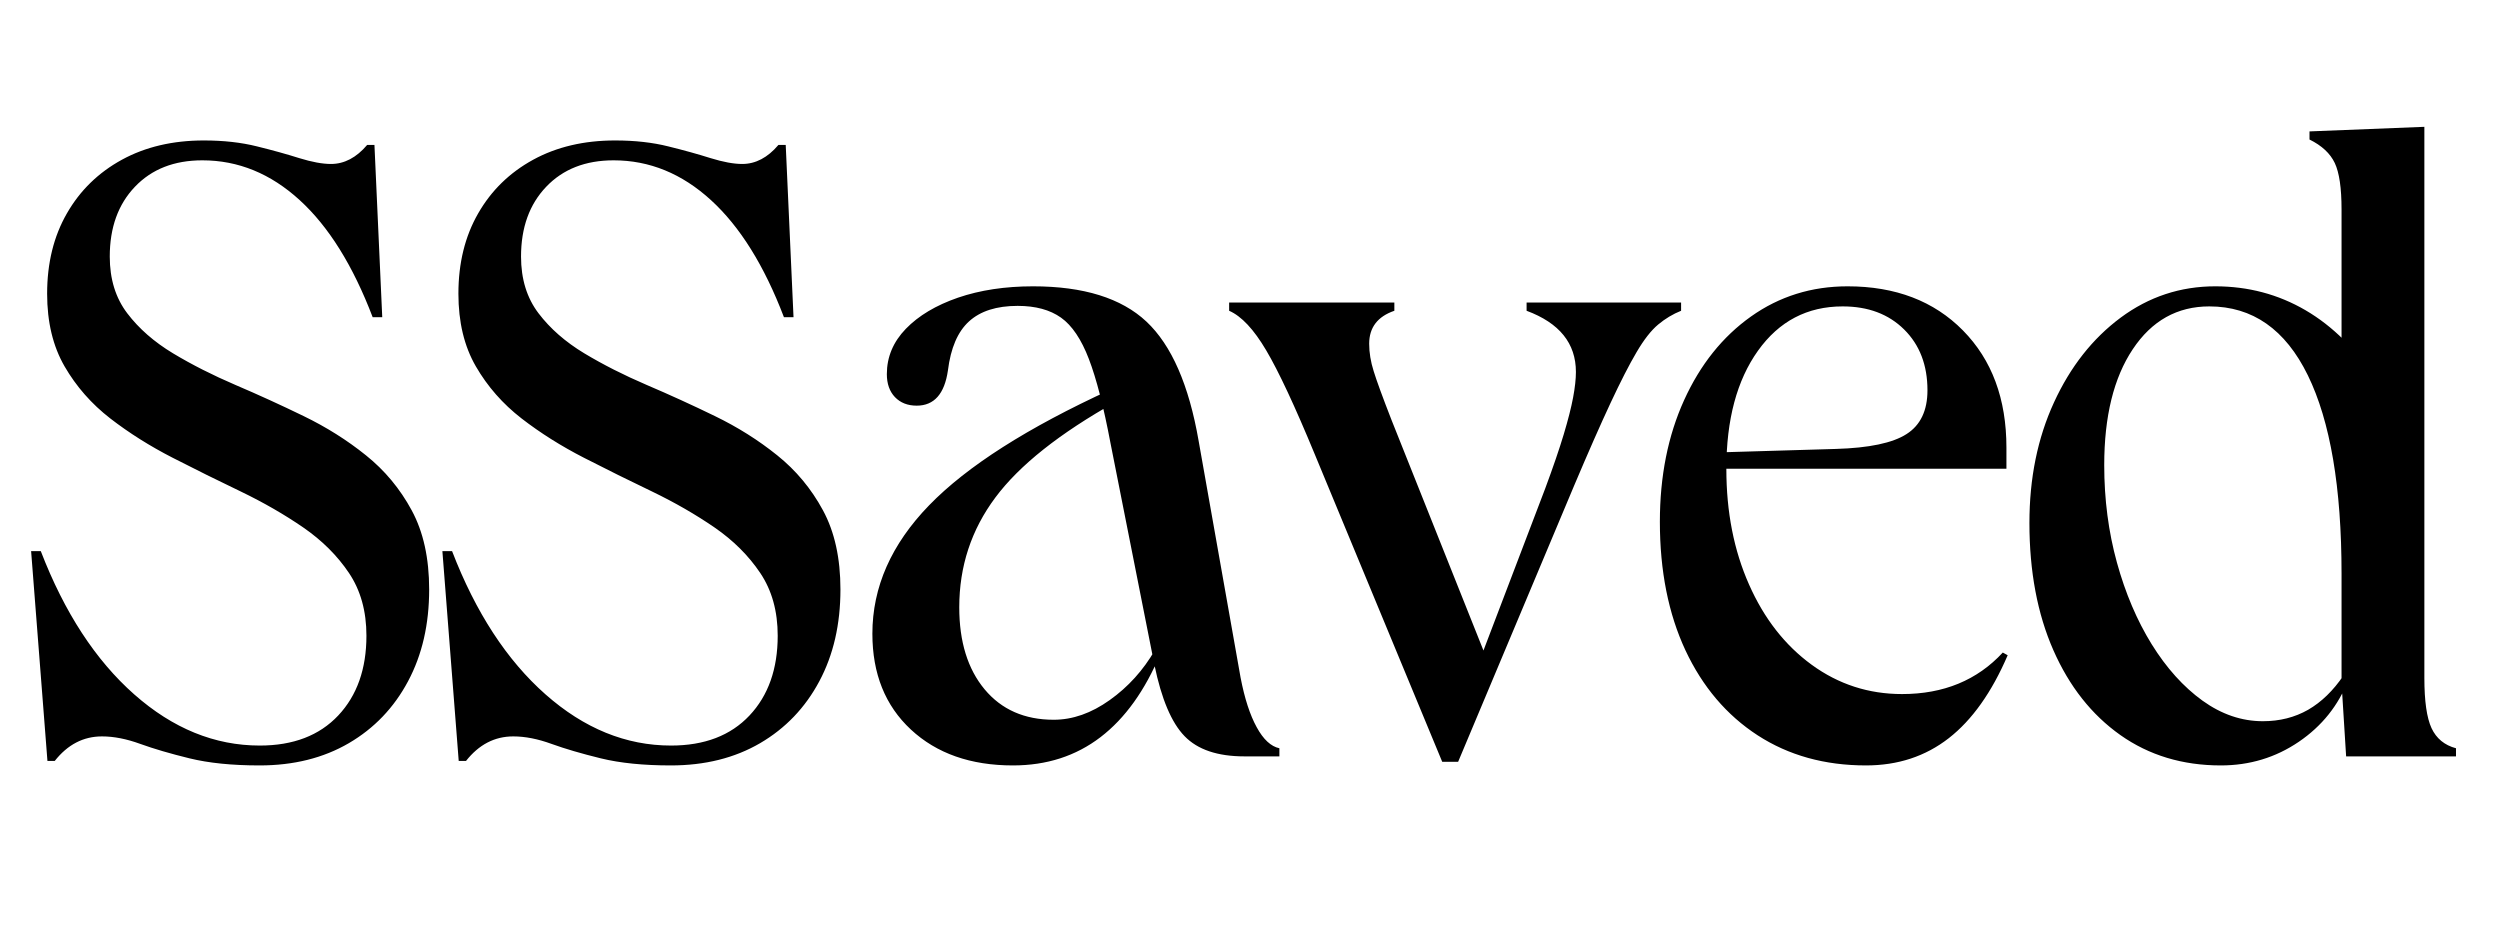
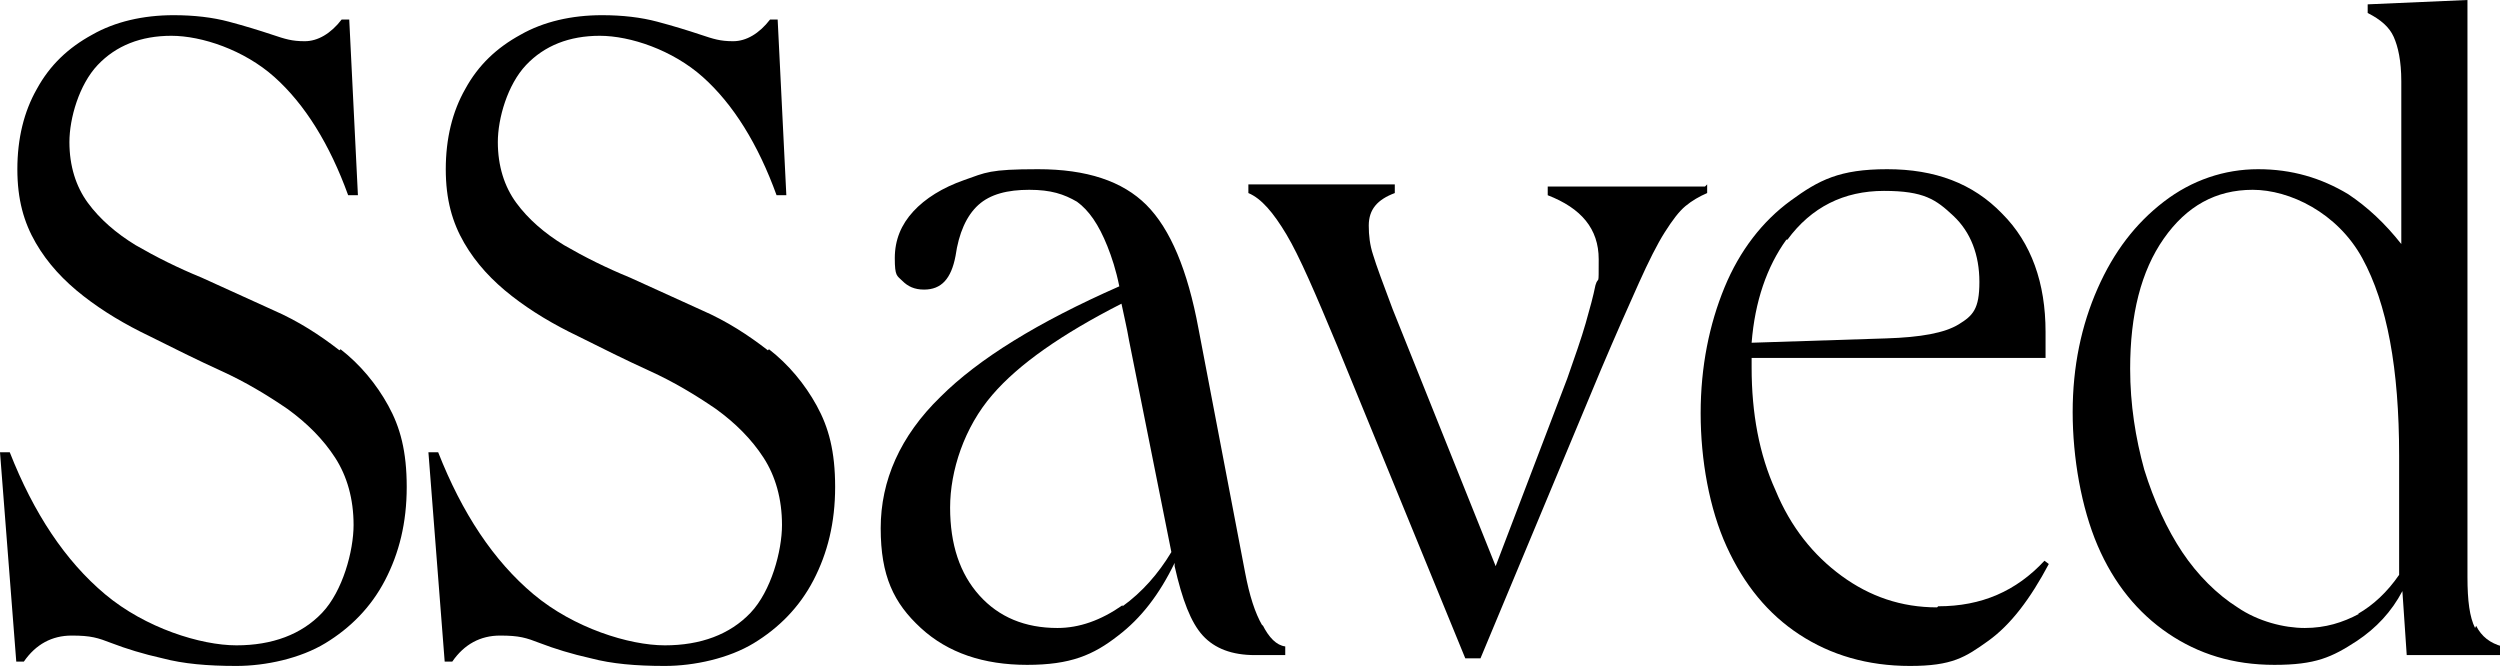
- <svg xmlns="http://www.w3.org/2000/svg" viewBox="0 0 240.29 90.89" fill="currentColor" aria-hidden="true">
-   <path d="M24.95 73.57Q21 73.57 18.22 72.89Q15.44 72.21 13.48 71.5Q11.51 70.78 9.8 70.78Q7.12 70.78 5.26 73.14H4.56L2.99 52.97H3.92Q7.33 61.82 12.9 66.74Q18.47 71.66 24.97 71.66Q29.79 71.66 32.51 68.77Q35.22 65.89 35.22 61.1Q35.22 57.57 33.54 55.07Q31.86 52.57 29.15 50.7Q26.43 48.83 23.16 47.25Q19.88 45.68 16.6 44Q13.32 42.32 10.6 40.22Q7.89 38.12 6.21 35.22Q4.53 32.32 4.53 28.23Q4.53 23.81 6.43 20.51Q8.32 17.21 11.72 15.35Q15.11 13.5 19.59 13.5Q22.43 13.5 24.7 14.07Q26.97 14.63 28.77 15.2Q30.58 15.76 31.81 15.76Q33.74 15.76 35.29 13.93H35.99L36.74 30.49H35.82Q32.98 23.04 28.8 19.23Q24.62 15.41 19.45 15.41Q15.39 15.41 12.97 17.95Q10.55 20.48 10.55 24.66Q10.55 27.9 12.23 30.11Q13.91 32.32 16.63 33.96Q19.34 35.59 22.63 37Q25.91 38.4 29.18 39.99Q32.46 41.58 35.17 43.76Q37.89 45.94 39.57 49.05Q41.25 52.15 41.25 56.66Q41.25 61.68 39.22 65.48Q37.19 69.29 33.53 71.43Q29.86 73.57 24.95 73.57ZM64.48 73.57Q60.53 73.57 57.75 72.89Q54.97 72.21 53.01 71.5Q51.04 70.78 49.33 70.78Q46.65 70.78 44.79 73.14H44.09L42.52 52.97H43.45Q46.86 61.82 52.43 66.74Q58 71.66 64.5 71.66Q69.32 71.66 72.04 68.77Q74.75 65.89 74.75 61.1Q74.75 57.57 73.07 55.07Q71.39 52.57 68.68 50.7Q65.96 48.83 62.69 47.25Q59.41 45.68 56.13 44Q52.85 42.32 50.13 40.22Q47.42 38.12 45.74 35.22Q44.06 32.32 44.06 28.23Q44.06 23.81 45.96 20.51Q47.85 17.21 51.25 15.35Q54.64 13.5 59.12 13.5Q61.96 13.5 64.23 14.07Q66.5 14.63 68.3 15.2Q70.11 15.76 71.34 15.76Q73.27 15.76 74.82 13.93H75.52L76.27 30.49H75.35Q72.51 23.04 68.33 19.23Q64.15 15.41 58.98 15.41Q54.92 15.41 52.5 17.95Q50.08 20.48 50.08 24.66Q50.08 27.9 51.76 30.11Q53.44 32.32 56.16 33.96Q58.87 35.59 62.16 37Q65.44 38.4 68.71 39.99Q71.99 41.58 74.7 43.76Q77.42 45.94 79.1 49.05Q80.78 52.15 80.78 56.66Q80.78 61.68 78.75 65.48Q76.72 69.29 73.06 71.43Q69.39 73.57 64.48 73.57ZM119.61 72.7Q115.74 72.7 113.86 70.76Q111.97 68.82 110.96 63.91L106.74 42.61Q105.75 37.35 104.66 34.51Q103.57 31.66 101.98 30.53Q100.39 29.4 97.81 29.4Q94.78 29.4 93.14 30.89Q91.51 32.37 91.11 35.61Q90.62 38.99 88.11 38.99Q86.81 38.99 86.02 38.17Q85.24 37.35 85.24 35.96Q85.24 33.49 87.07 31.6Q88.9 29.71 92.08 28.61Q95.27 27.52 99.29 27.52Q106.57 27.52 110.19 30.91Q113.81 34.31 115.21 42.39L119.24 65.13Q119.82 68.14 120.79 69.9Q121.75 71.66 122.97 71.92V72.7ZM97.36 73.57Q91.26 73.57 87.55 70.12Q83.85 66.68 83.85 60.91Q83.85 54.19 89.3 48.57Q94.76 42.94 106.76 37.44L107.27 38.61Q99.13 43.17 95.67 47.82Q92.2 52.47 92.2 58.37Q92.2 63.33 94.64 66.26Q97.08 69.18 101.28 69.18Q104.01 69.18 106.66 67.29Q109.32 65.4 111.01 62.48L111.55 62.79Q109.32 68.14 105.78 70.85Q102.23 73.57 97.36 73.57ZM161.58 29.08V29.87Q160.4 30.34 159.38 31.19Q158.36 32.04 157.3 33.85Q156.24 35.65 154.8 38.73Q153.36 41.81 151.31 46.65L140.15 73.22H138.62L126.39 43.71Q123.49 36.69 121.7 33.67Q119.92 30.65 118.14 29.87V29.08H134.02V29.87Q131.6 30.7 131.6 33.04Q131.6 34.31 132.03 35.67Q132.45 37.04 133.74 40.35L143.4 64.57L141.82 64.53L148.52 46.95Q149.67 43.85 150.3 41.75Q150.93 39.65 151.2 38.21Q151.47 36.76 151.47 35.75Q151.47 31.63 146.73 29.87V29.08ZM179.35 73.57Q173.4 73.57 168.93 70.67Q164.47 67.77 162 62.51Q159.54 57.24 159.54 50.15Q159.54 43.59 161.87 38.46Q164.2 33.33 168.3 30.42Q172.39 27.52 177.58 27.52Q184.49 27.52 188.67 31.76Q192.85 36 192.85 43.03V45.05H164.59V43.5L176.45 43.15Q181.25 43.01 183.25 41.72Q185.26 40.44 185.26 37.51Q185.26 33.89 183.02 31.67Q180.78 29.45 177.11 29.45Q172.01 29.45 168.97 33.71Q165.93 37.96 165.93 45.08Q165.93 51.27 168.11 56.18Q170.28 61.09 174.14 63.9Q178 66.71 182.82 66.71Q188.81 66.71 192.5 62.72L192.97 62.98Q190.67 68.33 187.31 70.95Q183.95 73.57 179.35 73.57ZM213.45 73.57Q207.94 73.57 203.8 70.65Q199.66 67.72 197.36 62.49Q195.06 57.26 195.06 50.26Q195.06 43.81 197.42 38.68Q199.78 33.54 203.83 30.53Q207.89 27.52 212.92 27.52Q217.66 27.52 221.6 29.82Q225.55 32.13 228.46 36.66L225.06 55.15Q225.06 42.7 221.82 36.07Q218.58 29.45 212.35 29.45Q207.73 29.45 204.99 33.57Q202.25 37.68 202.25 44.7Q202.25 49.65 203.47 54.07Q204.69 58.49 206.81 61.92Q208.94 65.35 211.69 67.34Q214.44 69.32 217.5 69.32Q219.92 69.32 221.85 68.22Q223.77 67.11 225.25 64.92L225.72 65.33Q224.29 69.03 220.95 71.3Q217.61 73.57 213.45 73.57ZM225.5 72.7 225.06 65.67V20.12Q225.06 17.05 224.41 15.67Q223.75 14.28 221.98 13.41V12.63L233.02 12.19V65.16Q233.02 68.5 233.71 69.99Q234.41 71.48 236.06 71.92V72.7Z" />
+ <svg xmlns="http://www.w3.org/2000/svg" id="Layer_1" version="1.1" viewBox="0 0 230.5 61.4">
+   <path d="M31.3,32.3c-1.8-1.4-3.8-2.7-6.1-3.7-2.2-1-4.4-2-6.6-3-2.2-.9-4.2-1.9-6.1-3-1.8-1.1-3.3-2.4-4.4-3.9-1.1-1.5-1.7-3.4-1.7-5.6s.9-5.3,2.6-7.1c1.7-1.8,4-2.7,6.8-2.7s6.7,1.3,9.5,3.8c2.8,2.5,5.1,6.2,6.8,10.9h.9l-.8-16.2h-.7c-1,1.3-2.2,2-3.4,2s-1.8-.2-3-.6c-1.2-.4-2.5-.8-4-1.2-1.5-.4-3.2-.6-5.1-.6-2.8,0-5.4.6-7.5,1.8-2.2,1.2-3.9,2.8-5.1,5-1.2,2.1-1.8,4.6-1.8,7.4s.6,4.9,1.7,6.8c1.1,1.9,2.6,3.5,4.4,4.9,1.8,1.4,3.8,2.6,6.1,3.7,2.2,1.1,4.4,2.2,6.6,3.2,2.2,1,4.2,2.2,6.1,3.5,1.8,1.3,3.3,2.8,4.4,4.5,1.1,1.7,1.7,3.8,1.7,6.2s-1,6.1-2.9,8.1c-1.9,2-4.6,3-7.9,3s-8.4-1.6-12.1-4.7c-3.7-3.1-6.6-7.5-8.8-13.1h-.9l1.5,19.3h.7c1.1-1.6,2.6-2.4,4.4-2.4s2.4.2,3.7.7c1.3.5,2.9,1,4.7,1.4,1.9.5,4.1.7,6.8.7s5.9-.7,8.2-2.1,4.2-3.3,5.5-5.8c1.3-2.5,2-5.3,2-8.6s-.6-5.5-1.7-7.5c-1.1-2-2.6-3.8-4.4-5.2Z" />
+   <path d="M70.8,32.3c-1.8-1.4-3.8-2.7-6.1-3.7-2.2-1-4.4-2-6.6-3-2.2-.9-4.2-1.9-6.1-3-1.8-1.1-3.3-2.4-4.4-3.9-1.1-1.5-1.7-3.4-1.7-5.6s.9-5.3,2.6-7.1c1.7-1.8,4-2.7,6.8-2.7s6.7,1.3,9.5,3.8c2.8,2.5,5.1,6.2,6.8,10.9h.9l-.8-16.2h-.7c-1,1.3-2.2,2-3.4,2s-1.8-.2-3-.6c-1.2-.4-2.5-.8-4-1.2-1.5-.4-3.2-.6-5.1-.6-2.8,0-5.4.6-7.5,1.8-2.2,1.2-3.9,2.8-5.1,5-1.2,2.1-1.8,4.6-1.8,7.4s.6,4.9,1.7,6.8c1.1,1.9,2.6,3.5,4.4,4.9,1.8,1.4,3.8,2.6,6.1,3.7,2.2,1.1,4.4,2.2,6.6,3.2,2.2,1,4.2,2.2,6.1,3.5,1.8,1.3,3.3,2.8,4.4,4.5,1.1,1.7,1.7,3.8,1.7,6.2s-1,6.1-2.9,8.1c-1.9,2-4.6,3-7.9,3s-8.4-1.6-12.1-4.7c-3.7-3.1-6.6-7.5-8.8-13.1h-.9l1.5,19.3h.7c1.1-1.6,2.6-2.4,4.4-2.4s2.4.2,3.7.7c1.3.5,2.9,1,4.7,1.4,1.9.5,4.1.7,6.8.7s5.9-.7,8.2-2.1,4.2-3.3,5.5-5.8c1.3-2.5,2-5.3,2-8.6s-.6-5.5-1.7-7.5c-1.1-2-2.6-3.8-4.4-5.2Z" />
+   <path d="M116.4,57.7c-.7-1.2-1.2-2.8-1.6-4.9l-4.3-22.5c-1-5.4-2.6-9.2-4.8-11.4-2.2-2.2-5.5-3.3-10-3.3s-4.8.3-6.8,1-3.6,1.7-4.7,2.9-1.7,2.6-1.7,4.3.2,1.6.7,2.1c.5.5,1.1.8,2,.8,1.6,0,2.5-1,2.9-3.1.3-2.1,1-3.7,2.1-4.7,1.1-1,2.7-1.4,4.7-1.4s3.2.4,4.4,1.1c1.1.8,2,2.1,2.8,4.1.4,1,.8,2.2,1.1,3.7-7.5,3.3-13,6.7-16.5,10.2-3.7,3.6-5.5,7.7-5.5,12.1s1.2,6.9,3.7,9.2c2.5,2.3,5.8,3.4,9.8,3.4s6.1-.9,8.4-2.7c2.1-1.6,3.8-3.8,5.2-6.7v.3c.7,3.1,1.5,5.2,2.6,6.4,1.1,1.2,2.7,1.8,4.8,1.8h2.8v-.8c-.8-.1-1.5-.8-2.1-2ZM103.5,55.8c-2,1.4-4,2.1-6,2.1-3,0-5.4-1-7.2-3-1.8-2-2.7-4.7-2.7-8.1s1.3-7.4,3.9-10.4c2.4-2.8,6.4-5.6,11.9-8.4.2,1,.5,2.2.7,3.4l3.9,19.5c-1.2,2-2.7,3.7-4.5,5Z" />
+   <path d="M157.2,17.2h-14.5v.8c3.1,1.2,4.7,3.1,4.7,5.9s0,1.4-.3,2.4c-.2,1-.5,2.1-.9,3.5-.4,1.4-1,3.1-1.7,5.1l-6.6,17.3-9.5-23.7c-.9-2.4-1.5-4-1.8-5-.3-.9-.4-1.8-.4-2.7,0-1.5.8-2.4,2.4-3v-.8h-13.5v.8c1.2.5,2.3,1.8,3.5,3.8,1.2,2,2.7,5.5,4.7,10.3l11.8,28.8h1.4l11.1-26.6c1.4-3.3,2.6-6,3.5-8,.9-2,1.7-3.6,2.4-4.7s1.3-1.9,1.9-2.4,1.3-.9,2-1.2v-.8Z" />
+   <path d="M178.6,56c-3.3,0-6.2-1-8.8-2.9-2.6-1.9-4.7-4.5-6.1-7.9-1.5-3.3-2.2-7.1-2.2-11.3s0-.6,0-.9h27.1v-2.4c0-4.5-1.3-8.2-4-10.9-2.7-2.8-6.2-4.1-10.6-4.1s-6.3,1-8.9,2.9-4.7,4.6-6.1,8-2.2,7.3-2.2,11.6.8,8.8,2.4,12.3c1.6,3.5,3.8,6.2,6.7,8.1,2.9,1.9,6.3,2.9,10.2,2.9s5.1-.8,7.2-2.3c2.1-1.5,3.9-3.9,5.6-7.1l-.4-.3c-2.6,2.8-5.8,4.2-9.8,4.2ZM164.8,22.1c2.2-3,5.2-4.5,8.9-4.5s4.8.8,6.4,2.3c1.6,1.5,2.4,3.6,2.4,6.1s-.6,3.1-1.9,3.9c-1.3.8-3.5,1.2-6.7,1.3l-12.4.4c.3-3.8,1.4-7,3.2-9.5Z" />
+   <path d="M228.2,57.9c-.5-1-.7-2.5-.7-4.7V0l-9.2.4v.8c1.2.6,2,1.3,2.4,2.2.4.9.7,2.2.7,4.1v15c-1.5-1.9-3.1-3.4-4.9-4.6-2.5-1.5-5.2-2.3-8.3-2.3s-6.1,1-8.7,3c-2.6,2-4.6,4.6-6.1,8-1.5,3.4-2.3,7.2-2.3,11.4s.8,8.8,2.3,12.3c1.5,3.5,3.7,6.2,6.5,8.1,2.8,1.9,6,2.9,9.8,2.9s5.3-.7,7.6-2.2c1.8-1.2,3.2-2.7,4.2-4.6l.4,5.9h8.8v-.8c-1.1-.3-1.9-.9-2.4-1.9ZM217.5,56.6c-1.5.8-3.1,1.3-5,1.3s-4.3-.6-6.2-1.9c-1.9-1.2-3.7-3-5.1-5.1s-2.6-4.7-3.5-7.6c-.8-2.9-1.3-6-1.3-9.3,0-5,1-9,3.1-12,2.1-3,4.8-4.5,8.2-4.5s7.8,2.1,10.1,6.3c2.3,4.2,3.4,10.2,3.4,18.2v11c-1.1,1.6-2.4,2.8-3.8,3.6Z" />
</svg>
